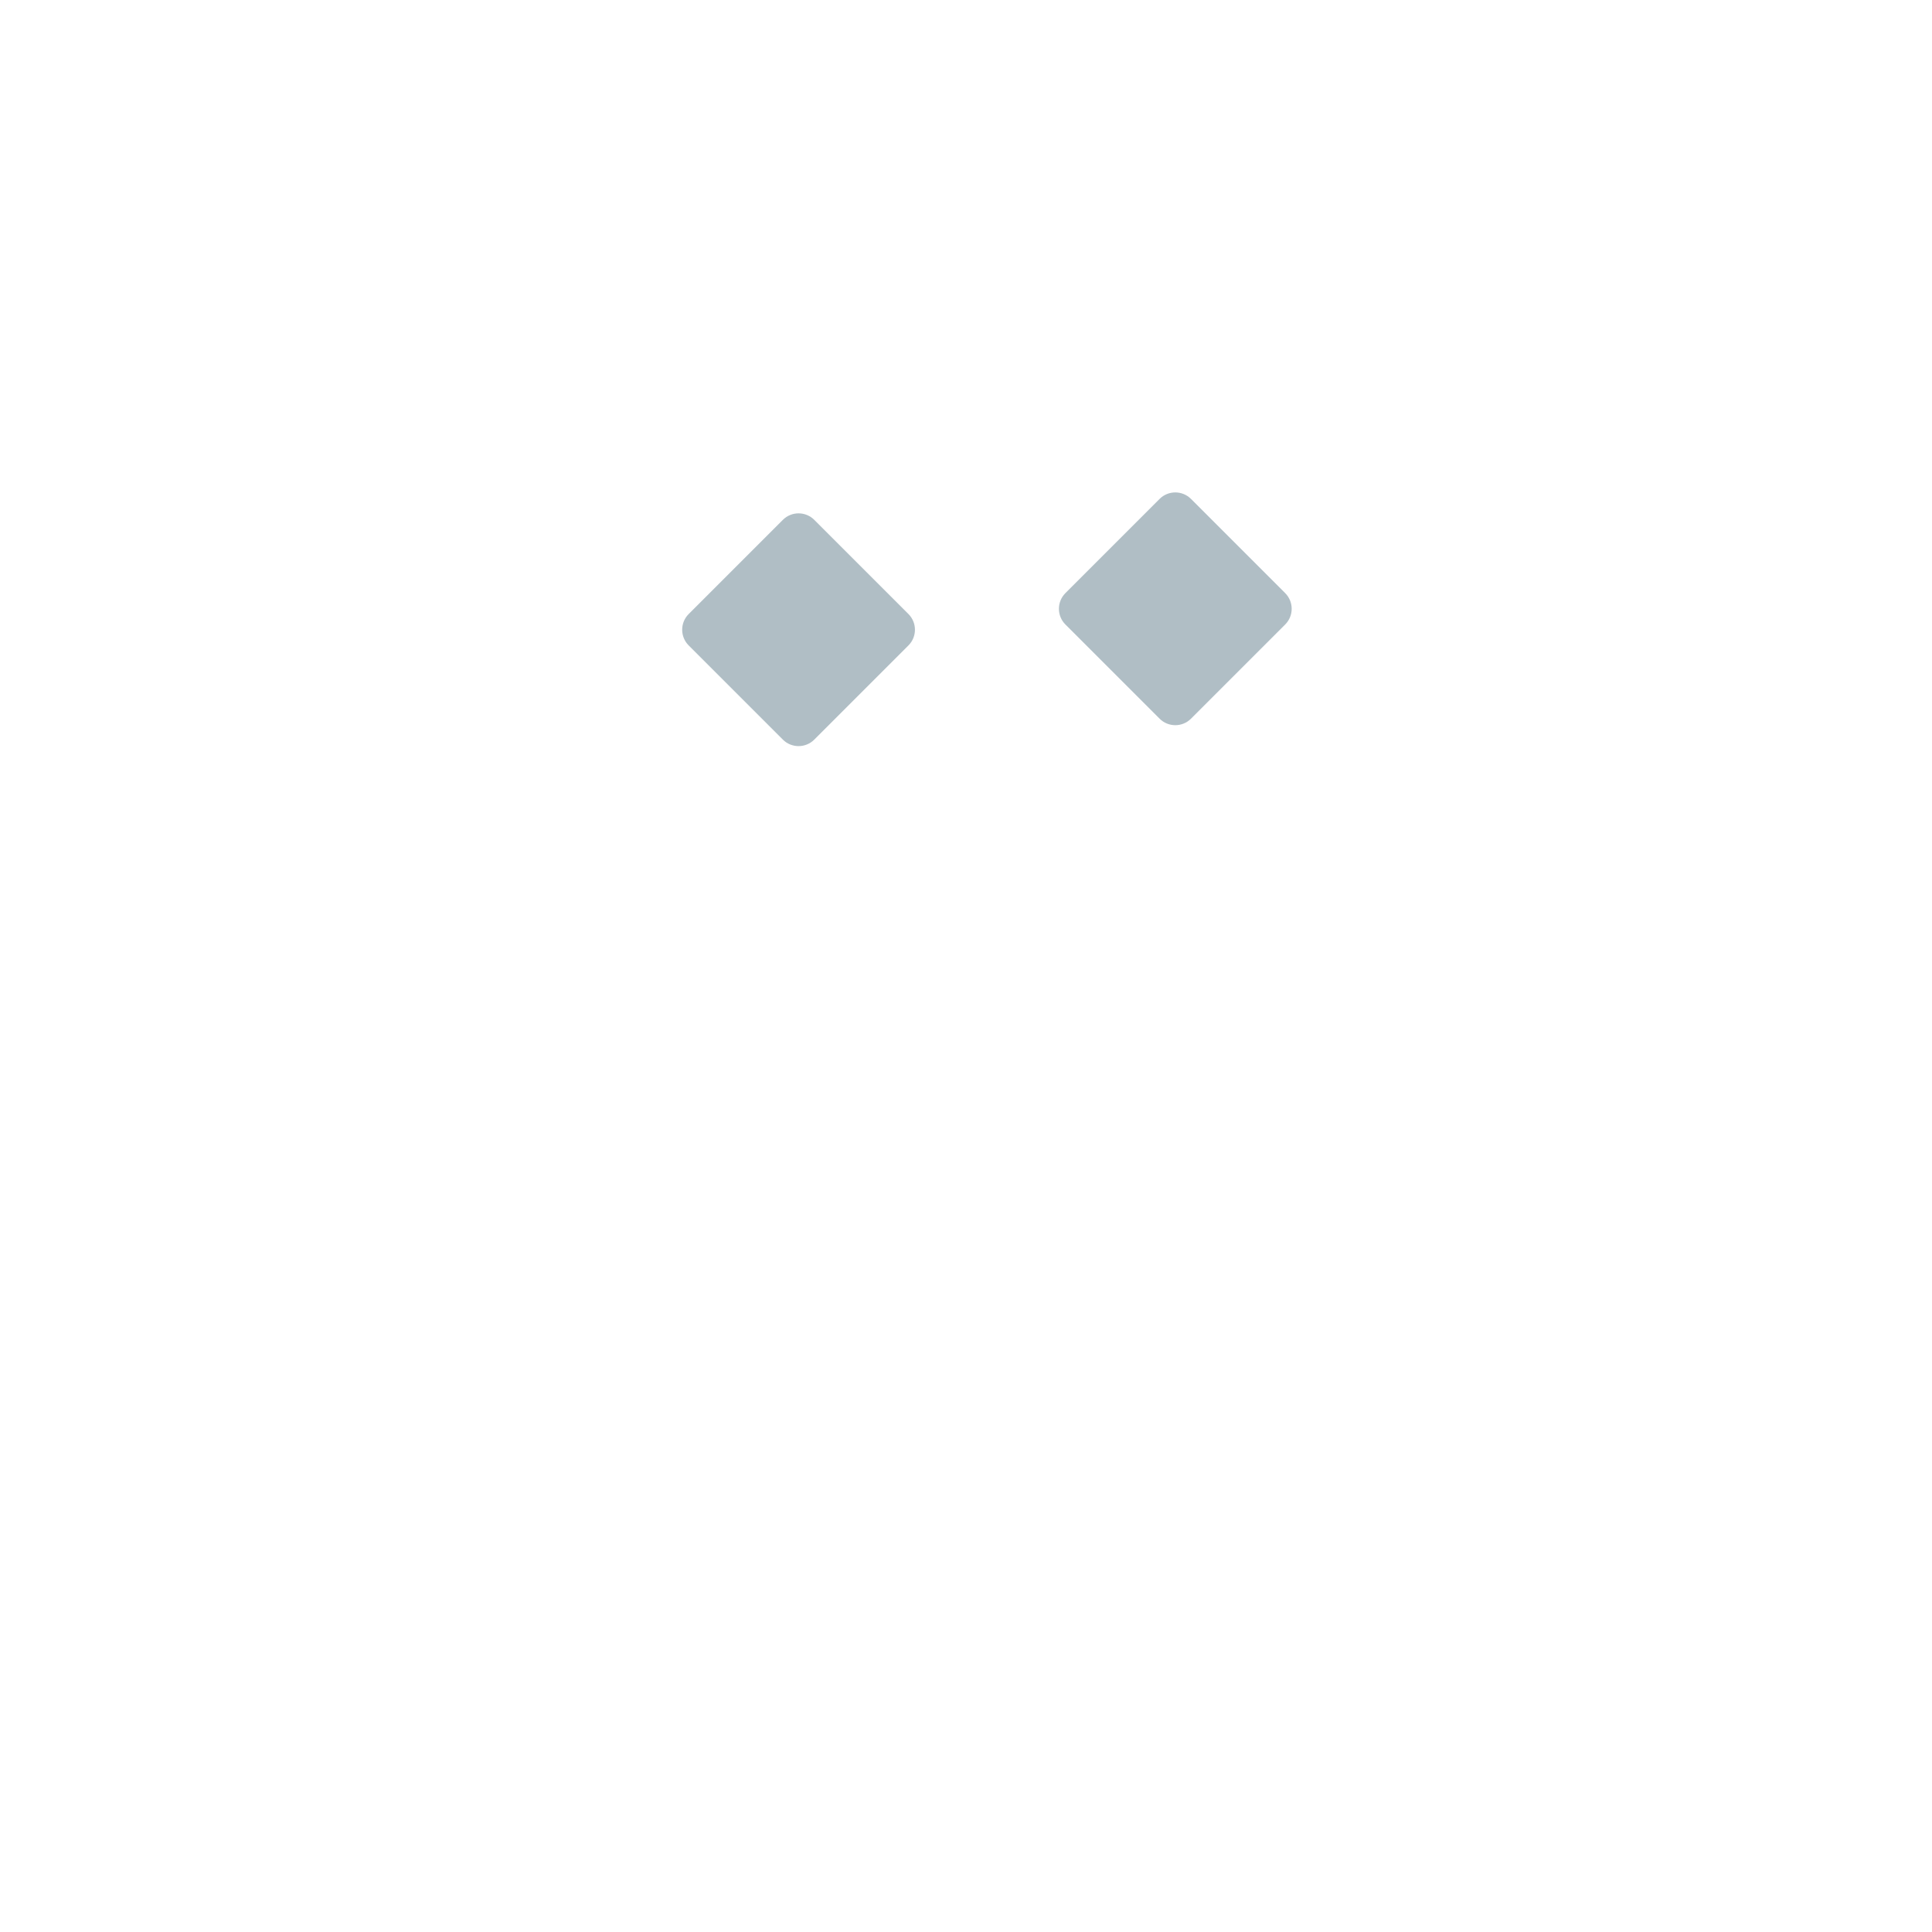
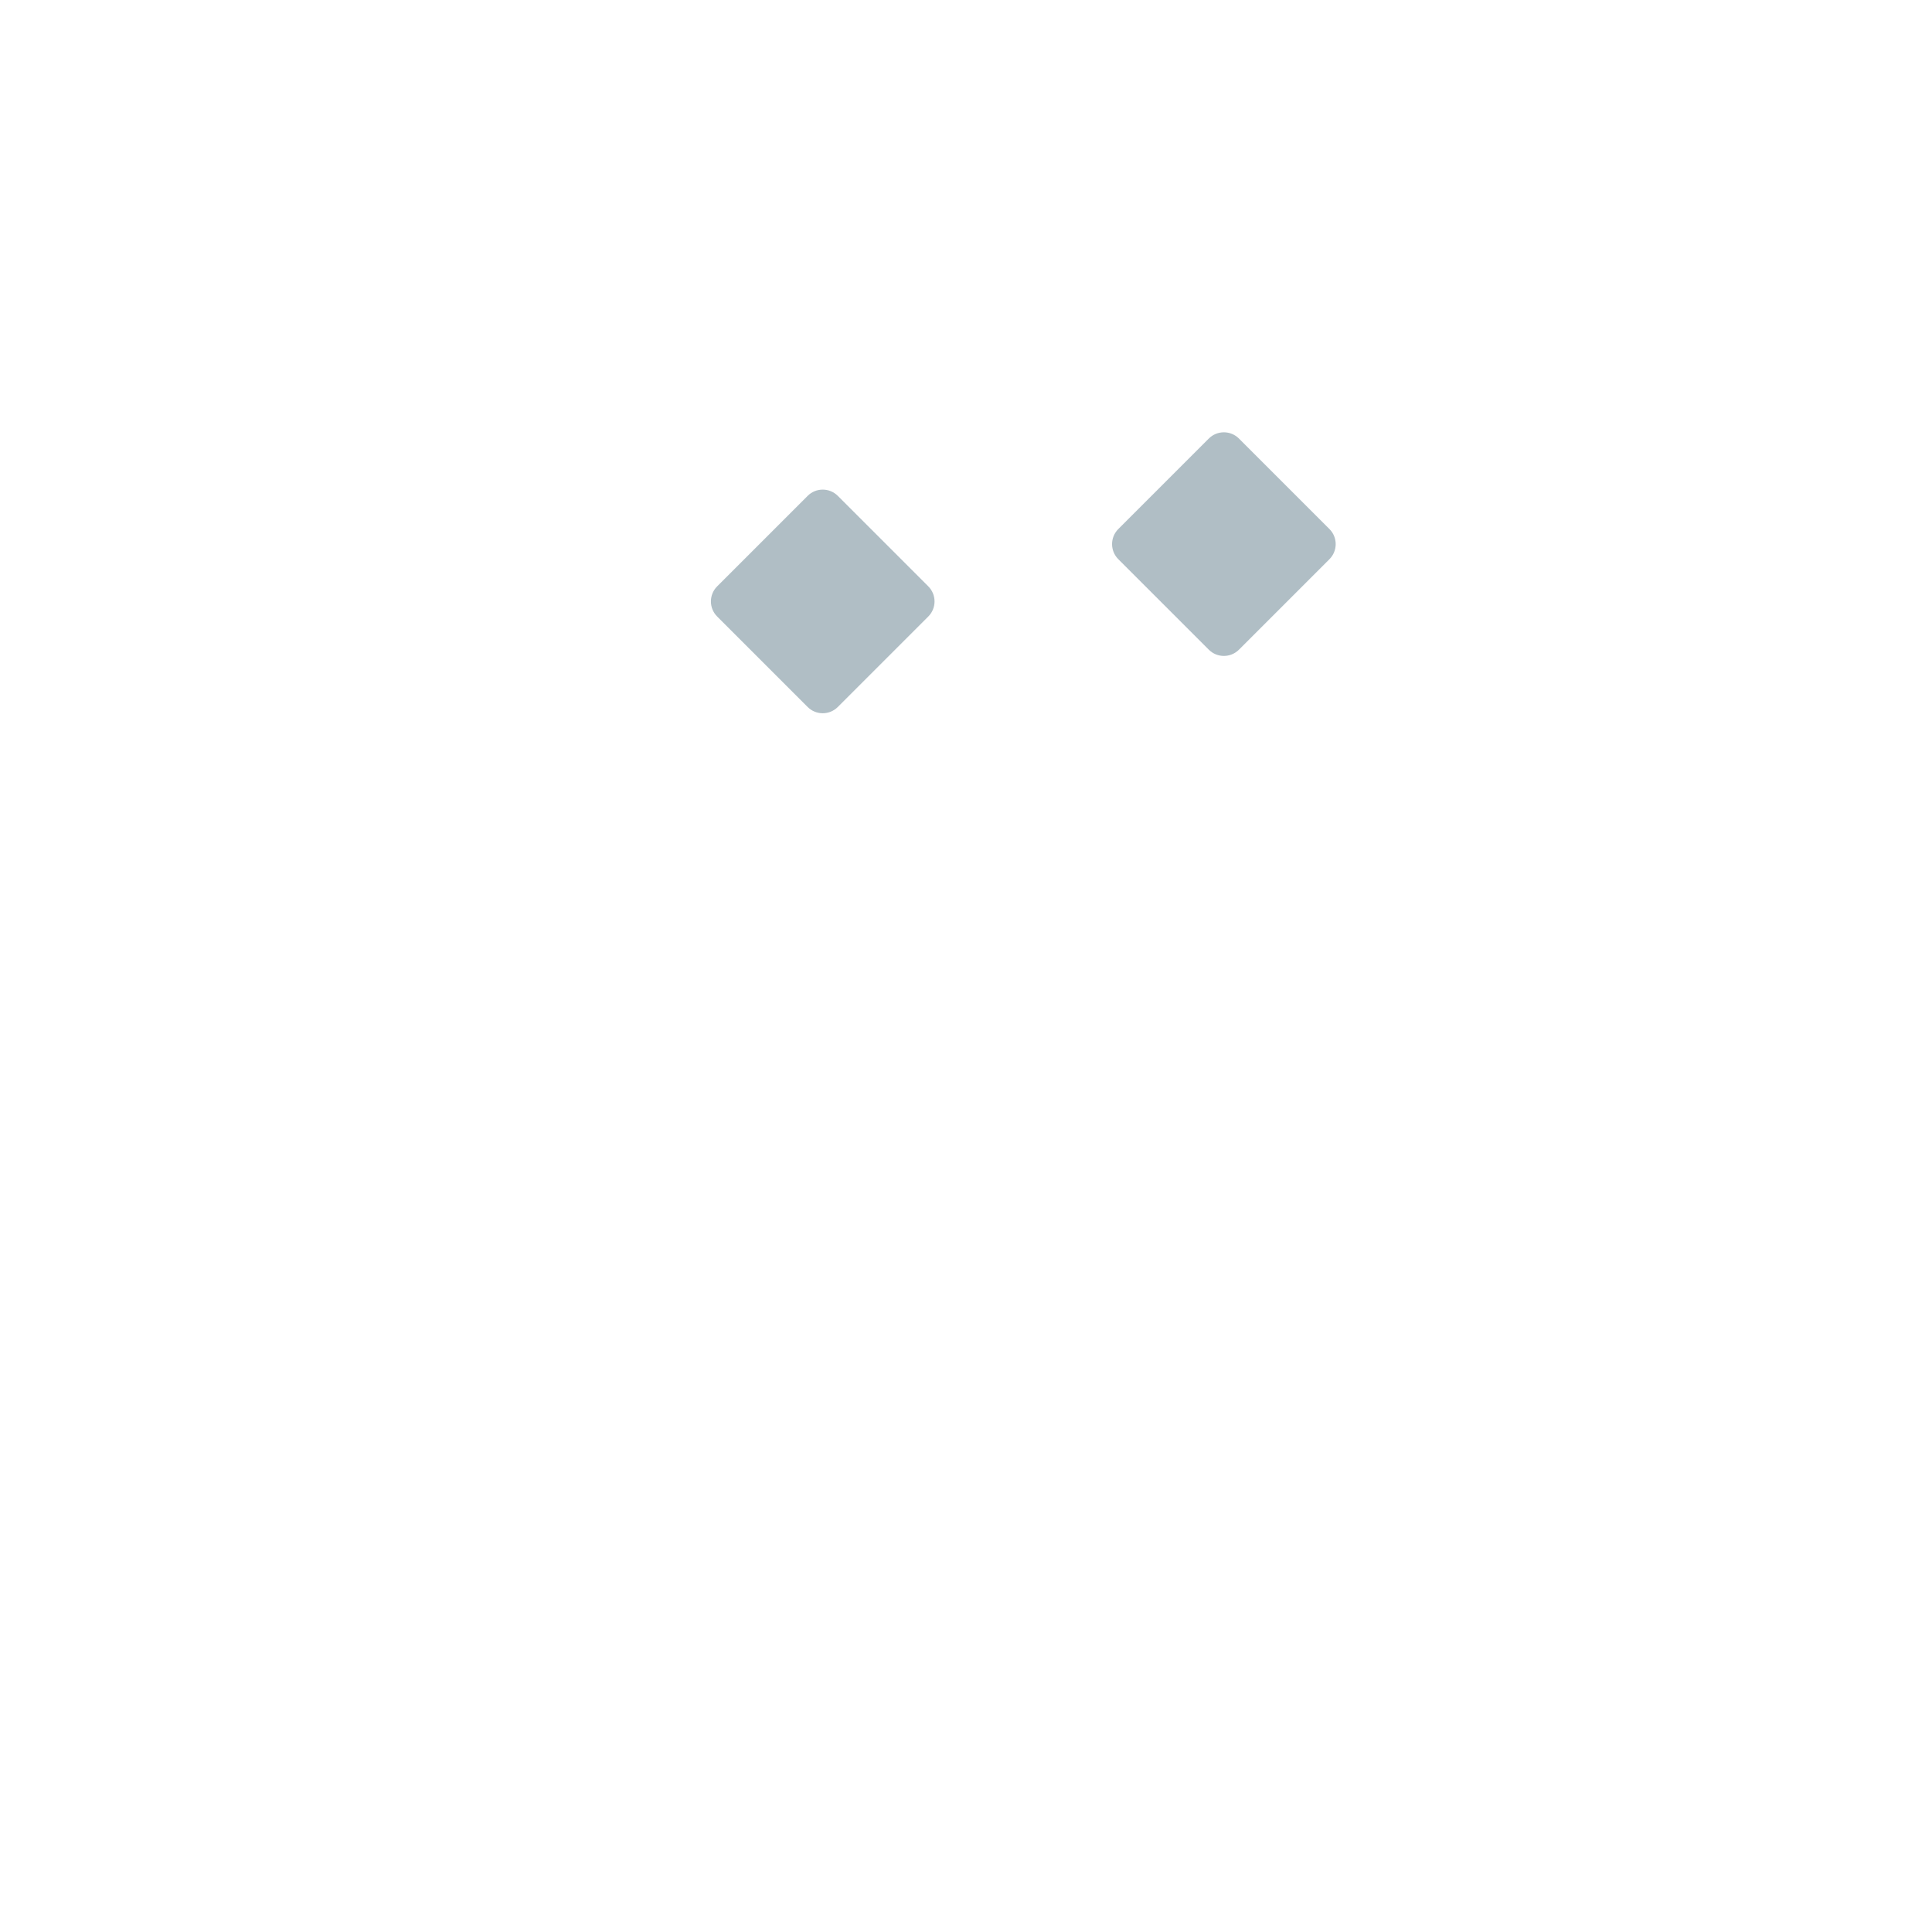
<svg xmlns="http://www.w3.org/2000/svg" viewBox="0 0 1024 1024" width="1024" height="1024">
-   <g transform="translate(512,512) scale(5.3) translate(-100,-100)">
-     <g transform="translate(100,103) rotate(-45) scale(0.74) translate(-94,-103)">
-       <rect x="101" y="40" width="24" height="24" rx="3" fill="#B0BEC5" />
-       <rect x="139" y="74" width="24" height="24" rx="3" fill="#B0BEC5" />
-     </g>
-   </g>
+   <rect x="390.85" y="273.55" width="90.43" height="90.43" rx="11.30" fill="#B0BEC5" transform="rotate(-45 436.07 318.77)" />
+   <rect x="603.47" y="243.18" width="90.43" height="90.43" rx="11.30" fill="#B0BEC5" transform="rotate(-45 648.68 288.40)" />
</svg>
